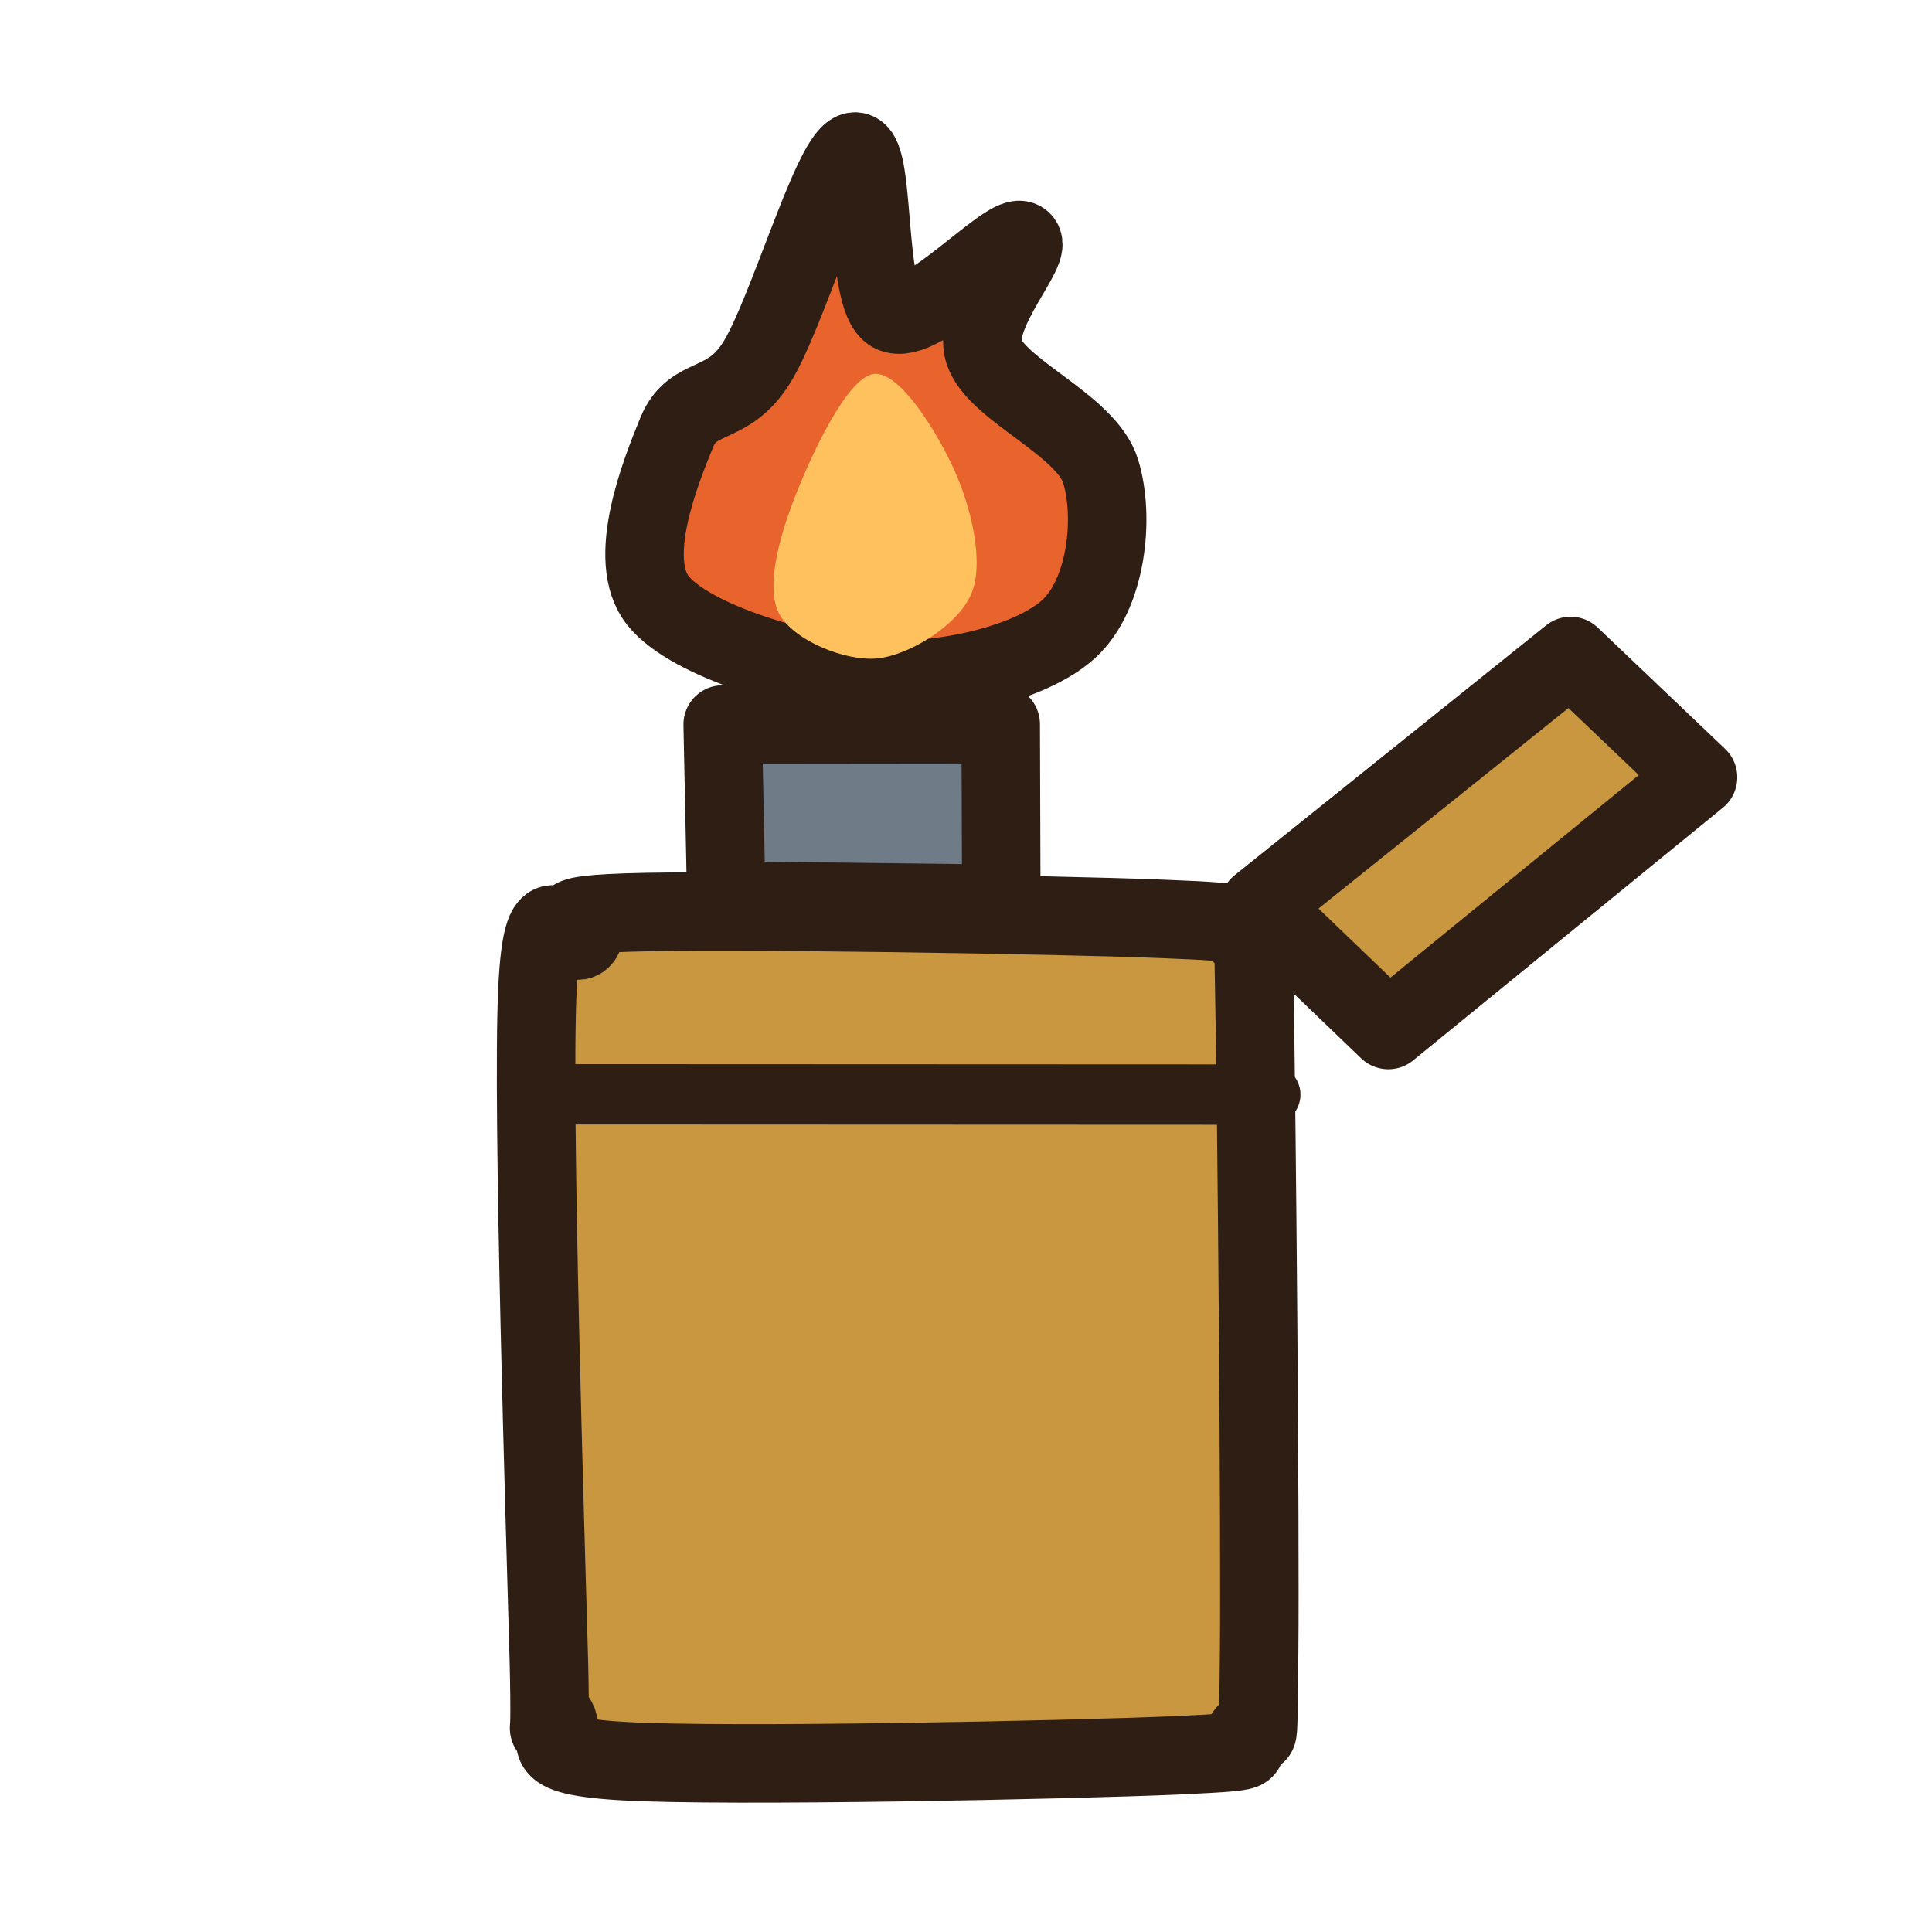
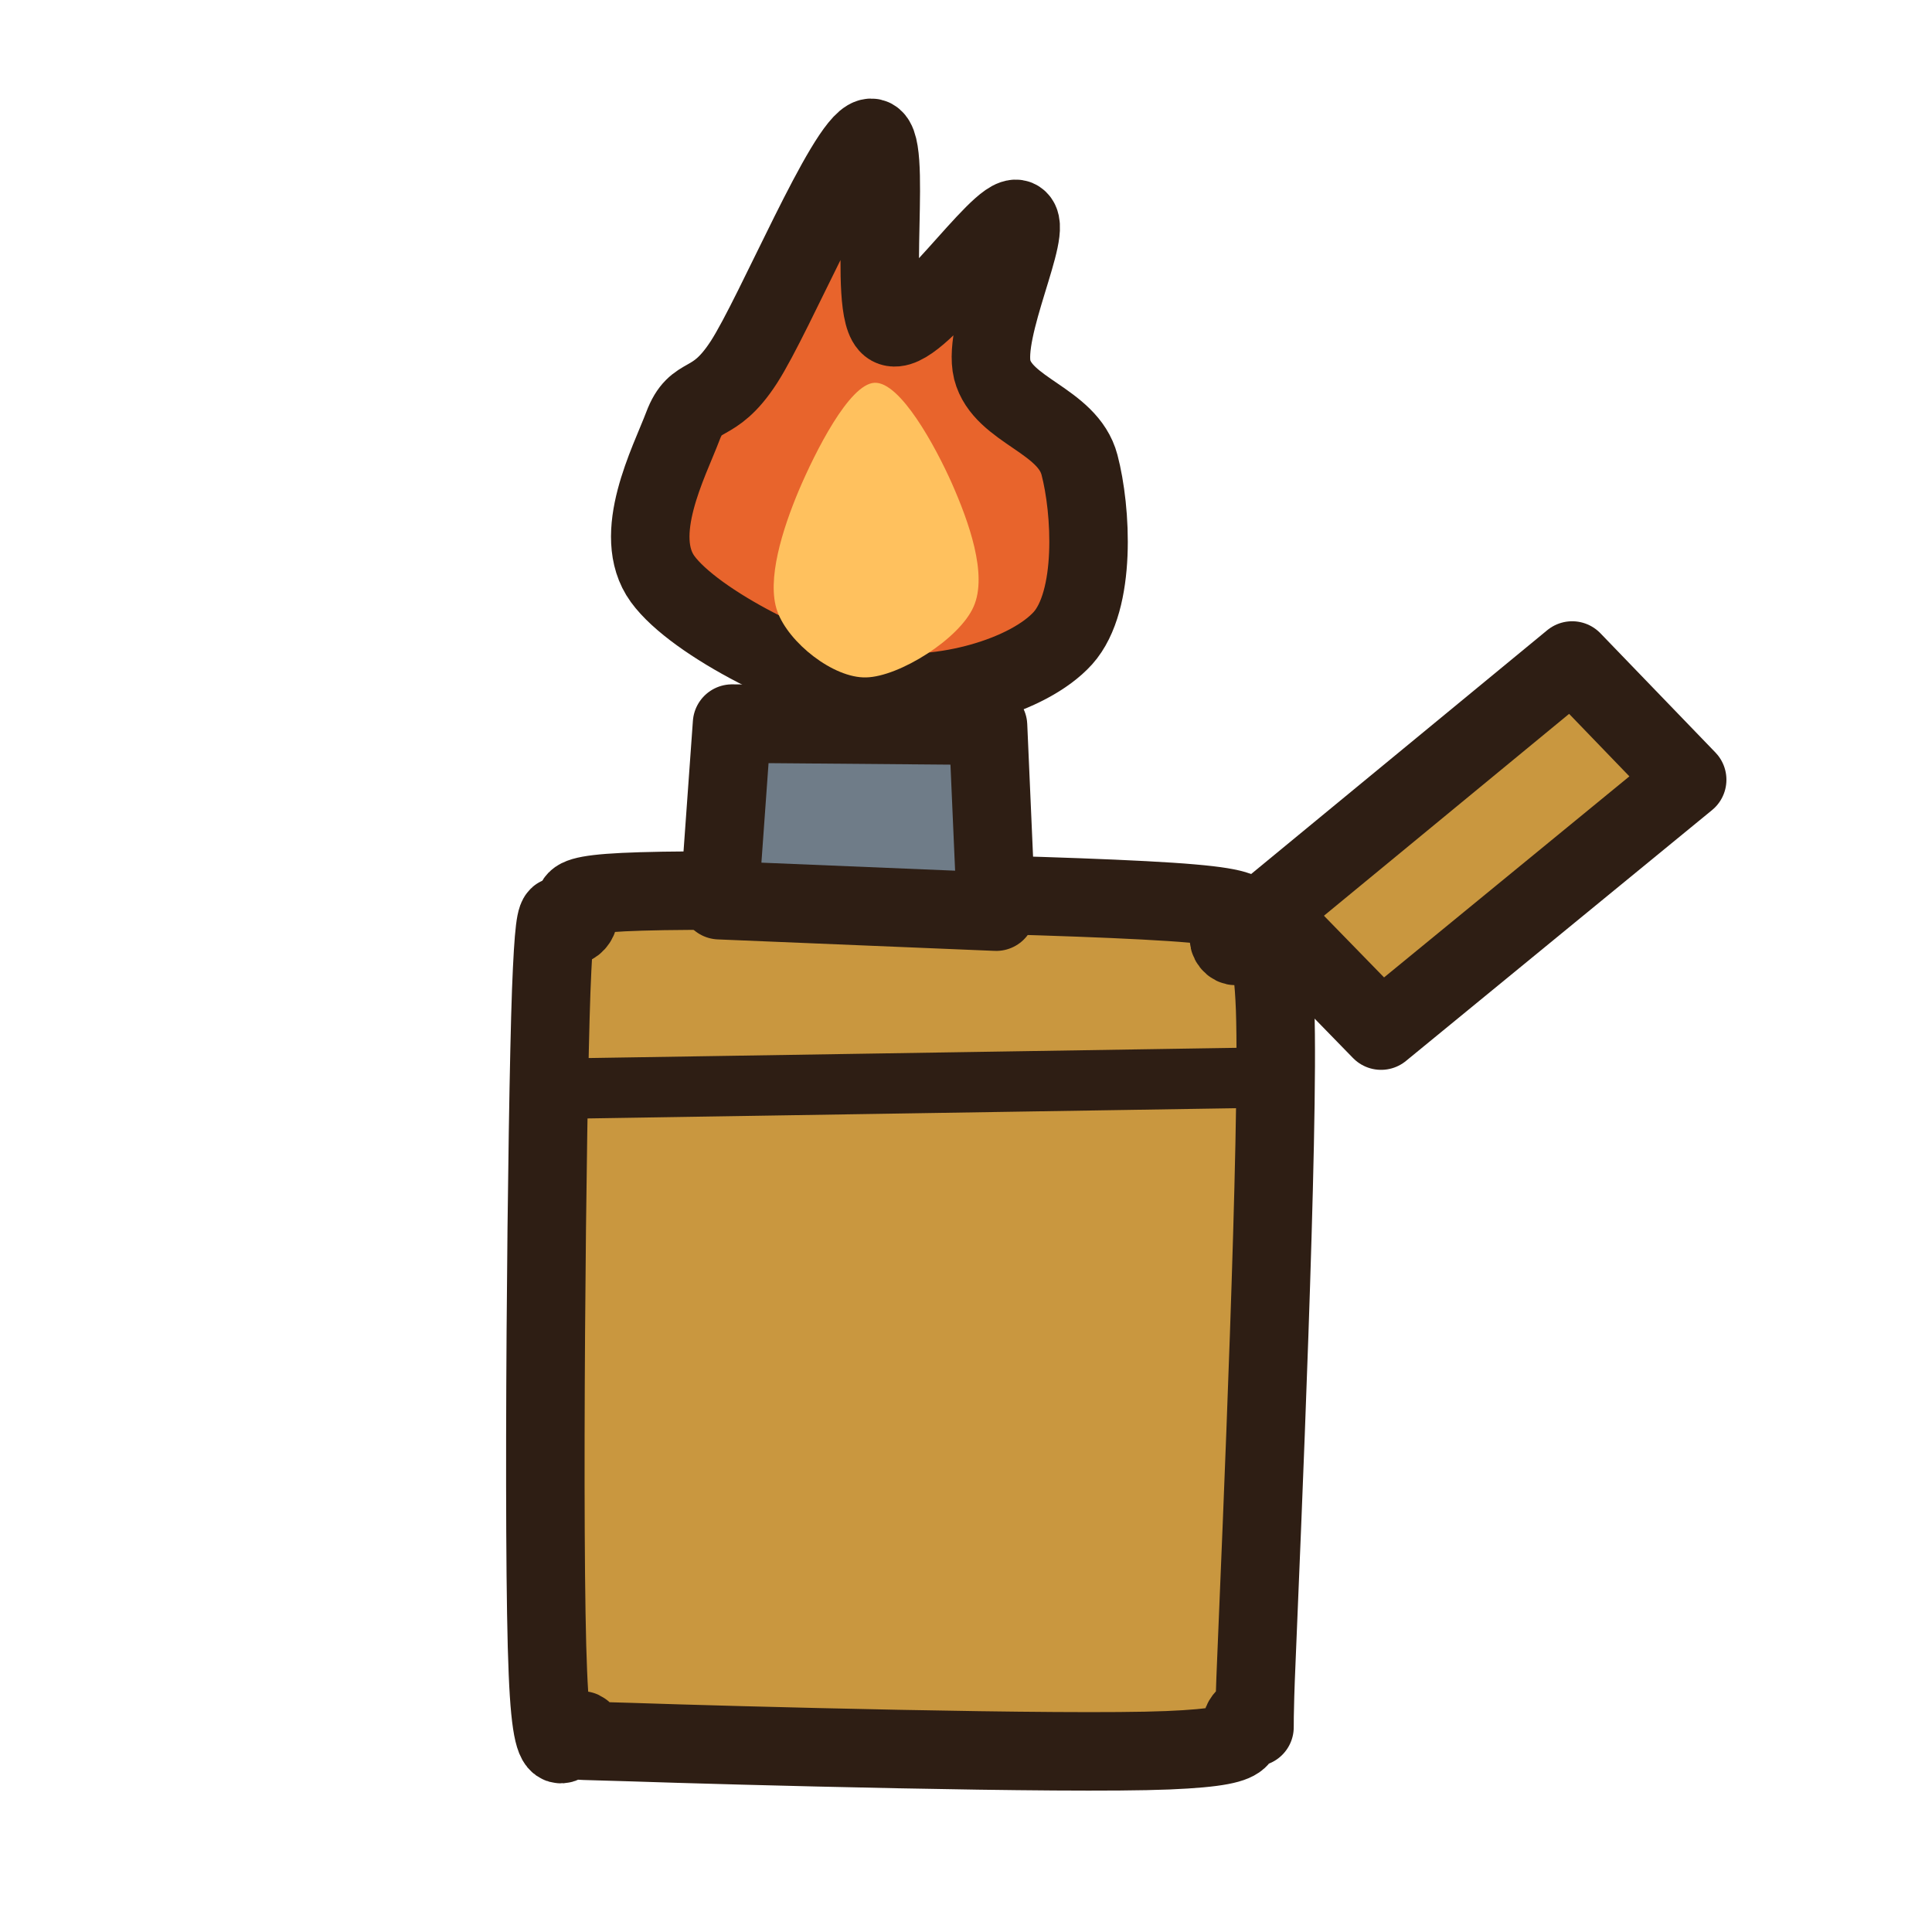
<svg xmlns="http://www.w3.org/2000/svg" width="128" height="128" viewBox="0 0 64 64">
-   <path d="M 38.51 30.44 C 41.92 30.57 40.71 30.65 41.21 31.04 C 41.72 31.43 41.47 28.83 41.55 32.78 C 41.63 36.73 41.75 50.64 41.71 54.75 C 41.66 58.86 41.73 56.86 41.27 57.42 C 40.81 57.99 42.40 57.99 38.96 58.15 C 35.52 58.30 24.06 58.54 20.64 58.34 C 17.22 58.14 18.84 57.51 18.43 56.95 C 18.02 56.38 18.28 58.98 18.18 54.96 C 18.07 50.94 17.62 36.82 17.80 32.84 C 17.98 28.86 18.77 31.54 19.26 31.11 C 19.75 30.67 17.54 30.34 20.75 30.23 C 23.96 30.12 35.10 30.30 38.51 30.44 Z" fill="#C9973F" stroke="#2E1E14" stroke-width="2.60" stroke-linejoin="round" stroke-linecap="round" />
-   <path d="M 17.78 36.25 L 42.08 36.26" fill="none" stroke="#2E1E14" stroke-width="2.00" stroke-linejoin="round" stroke-linecap="round" />
-   <path d="M 41.71 30.01 L 52.03 21.73 L 56.25 25.75 L 45.99 34.12 Z" fill="#C9973F" stroke="#2E1E14" stroke-width="2.60" stroke-linejoin="round" stroke-linecap="round" />
-   <path d="M 23.94 24.00 L 33.15 23.99 L 33.17 29.94 L 24.06 29.83 Z" fill="#6F7C88" stroke="#2E1E14" stroke-width="2.60" stroke-linejoin="round" stroke-linecap="round" />
-   <path d="M 28.94 22.50 C 31.21 22.66 34.16 21.98 35.41 20.83 C 36.66 19.68 36.93 17.14 36.46 15.61 C 35.99 14.08 33.04 12.94 32.60 11.67 C 32.16 10.39 34.33 8.18 33.82 7.96 C 33.31 7.75 30.48 10.86 29.55 10.37 C 28.63 9.89 29.02 4.76 28.27 5.03 C 27.53 5.30 26.04 10.47 25.06 12.02 C 24.09 13.57 22.96 13.01 22.42 14.32 C 21.88 15.64 20.71 18.54 21.80 19.90 C 22.89 21.26 26.67 22.35 28.94 22.50 Z" fill="#E8642C" stroke="#2E1E14" stroke-width="2.60" stroke-linejoin="round" stroke-linecap="round" />
-   <path d="M 29.07 21.81 C 30.14 21.70 31.75 20.70 32.18 19.66 C 32.61 18.63 32.17 16.82 31.63 15.61 C 31.09 14.40 29.81 12.26 28.93 12.39 C 28.05 12.53 26.88 15.07 26.36 16.39 C 25.84 17.71 25.35 19.40 25.80 20.31 C 26.26 21.21 28.01 21.92 29.07 21.81 Z" fill="#FFC15E" stroke="#2E1E14" stroke-width="0.00" stroke-linejoin="round" stroke-linecap="round" />
+   <path d="M 39.48 29.93 C 42.74 30.21 40.31 30.66 40.77 31.24 C 41.23 31.82 42.09 29.46 42.24 33.42 C 42.38 37.37 41.78 51.06 41.62 54.97 C 41.45 58.88 41.74 56.39 41.25 56.89 C 40.76 57.40 42.07 57.84 38.68 57.98 C 35.29 58.12 24.13 57.82 20.91 57.71 C 17.68 57.61 19.78 57.73 19.32 57.35 C 18.86 56.96 18.32 59.50 18.15 55.41 C 17.97 51.32 18.11 36.96 18.26 32.82 C 18.42 28.68 18.57 31.12 19.07 30.57 C 19.56 30.02 17.83 29.63 21.24 29.53 C 24.64 29.42 36.23 29.64 39.48 29.93 Z" fill="#C9973F" stroke="#2E1E14" stroke-width="2.60" stroke-linejoin="round" stroke-linecap="round" />
+   <path d="M 18.18 36.07 L 41.62 35.70" fill="none" stroke="#2E1E14" stroke-width="2.00" stroke-linejoin="round" stroke-linecap="round" />
+   <path d="M 41.94 30.23 L 52.08 21.88 L 55.89 25.83 L 45.75 34.14 Z" fill="#C9973F" stroke="#2E1E14" stroke-width="2.60" stroke-linejoin="round" stroke-linecap="round" />
+   <path d="M 24.25 23.97 L 32.73 24.04 L 33.00 30.20 L 23.83 29.82 Z" fill="#6F7C88" stroke="#2E1E14" stroke-width="2.60" stroke-linejoin="round" stroke-linecap="round" />
+   <path d="M 29.00 22.88 C 31.21 23.21 34.08 22.39 35.21 21.14 C 36.33 19.89 36.15 16.88 35.76 15.40 C 35.37 13.91 33.22 13.61 32.87 12.25 C 32.53 10.89 34.26 7.50 33.70 7.26 C 33.13 7.02 30.31 11.26 29.50 10.81 C 28.69 10.36 29.63 4.37 28.82 4.57 C 28.01 4.77 25.67 10.41 24.64 12.00 C 23.61 13.59 23.07 12.92 22.62 14.12 C 22.17 15.31 20.89 17.72 21.95 19.18 C 23.01 20.64 26.79 22.55 29.00 22.88 Z" fill="#E8642C" stroke="#2E1E14" stroke-width="2.60" stroke-linejoin="round" stroke-linecap="round" />
+   <path d="M 28.69 22.44 C 29.78 22.42 31.78 21.17 32.25 20.10 C 32.73 19.03 32.08 17.26 31.54 16.03 C 30.99 14.79 29.82 12.64 28.97 12.68 C 28.13 12.72 27.00 14.98 26.46 16.25 C 25.93 17.51 25.38 19.22 25.75 20.25 C 26.12 21.29 27.61 22.47 28.69 22.44 Z" fill="#FFC15E" stroke="#2E1E14" stroke-width="0.00" stroke-linejoin="round" stroke-linecap="round" />
</svg>
